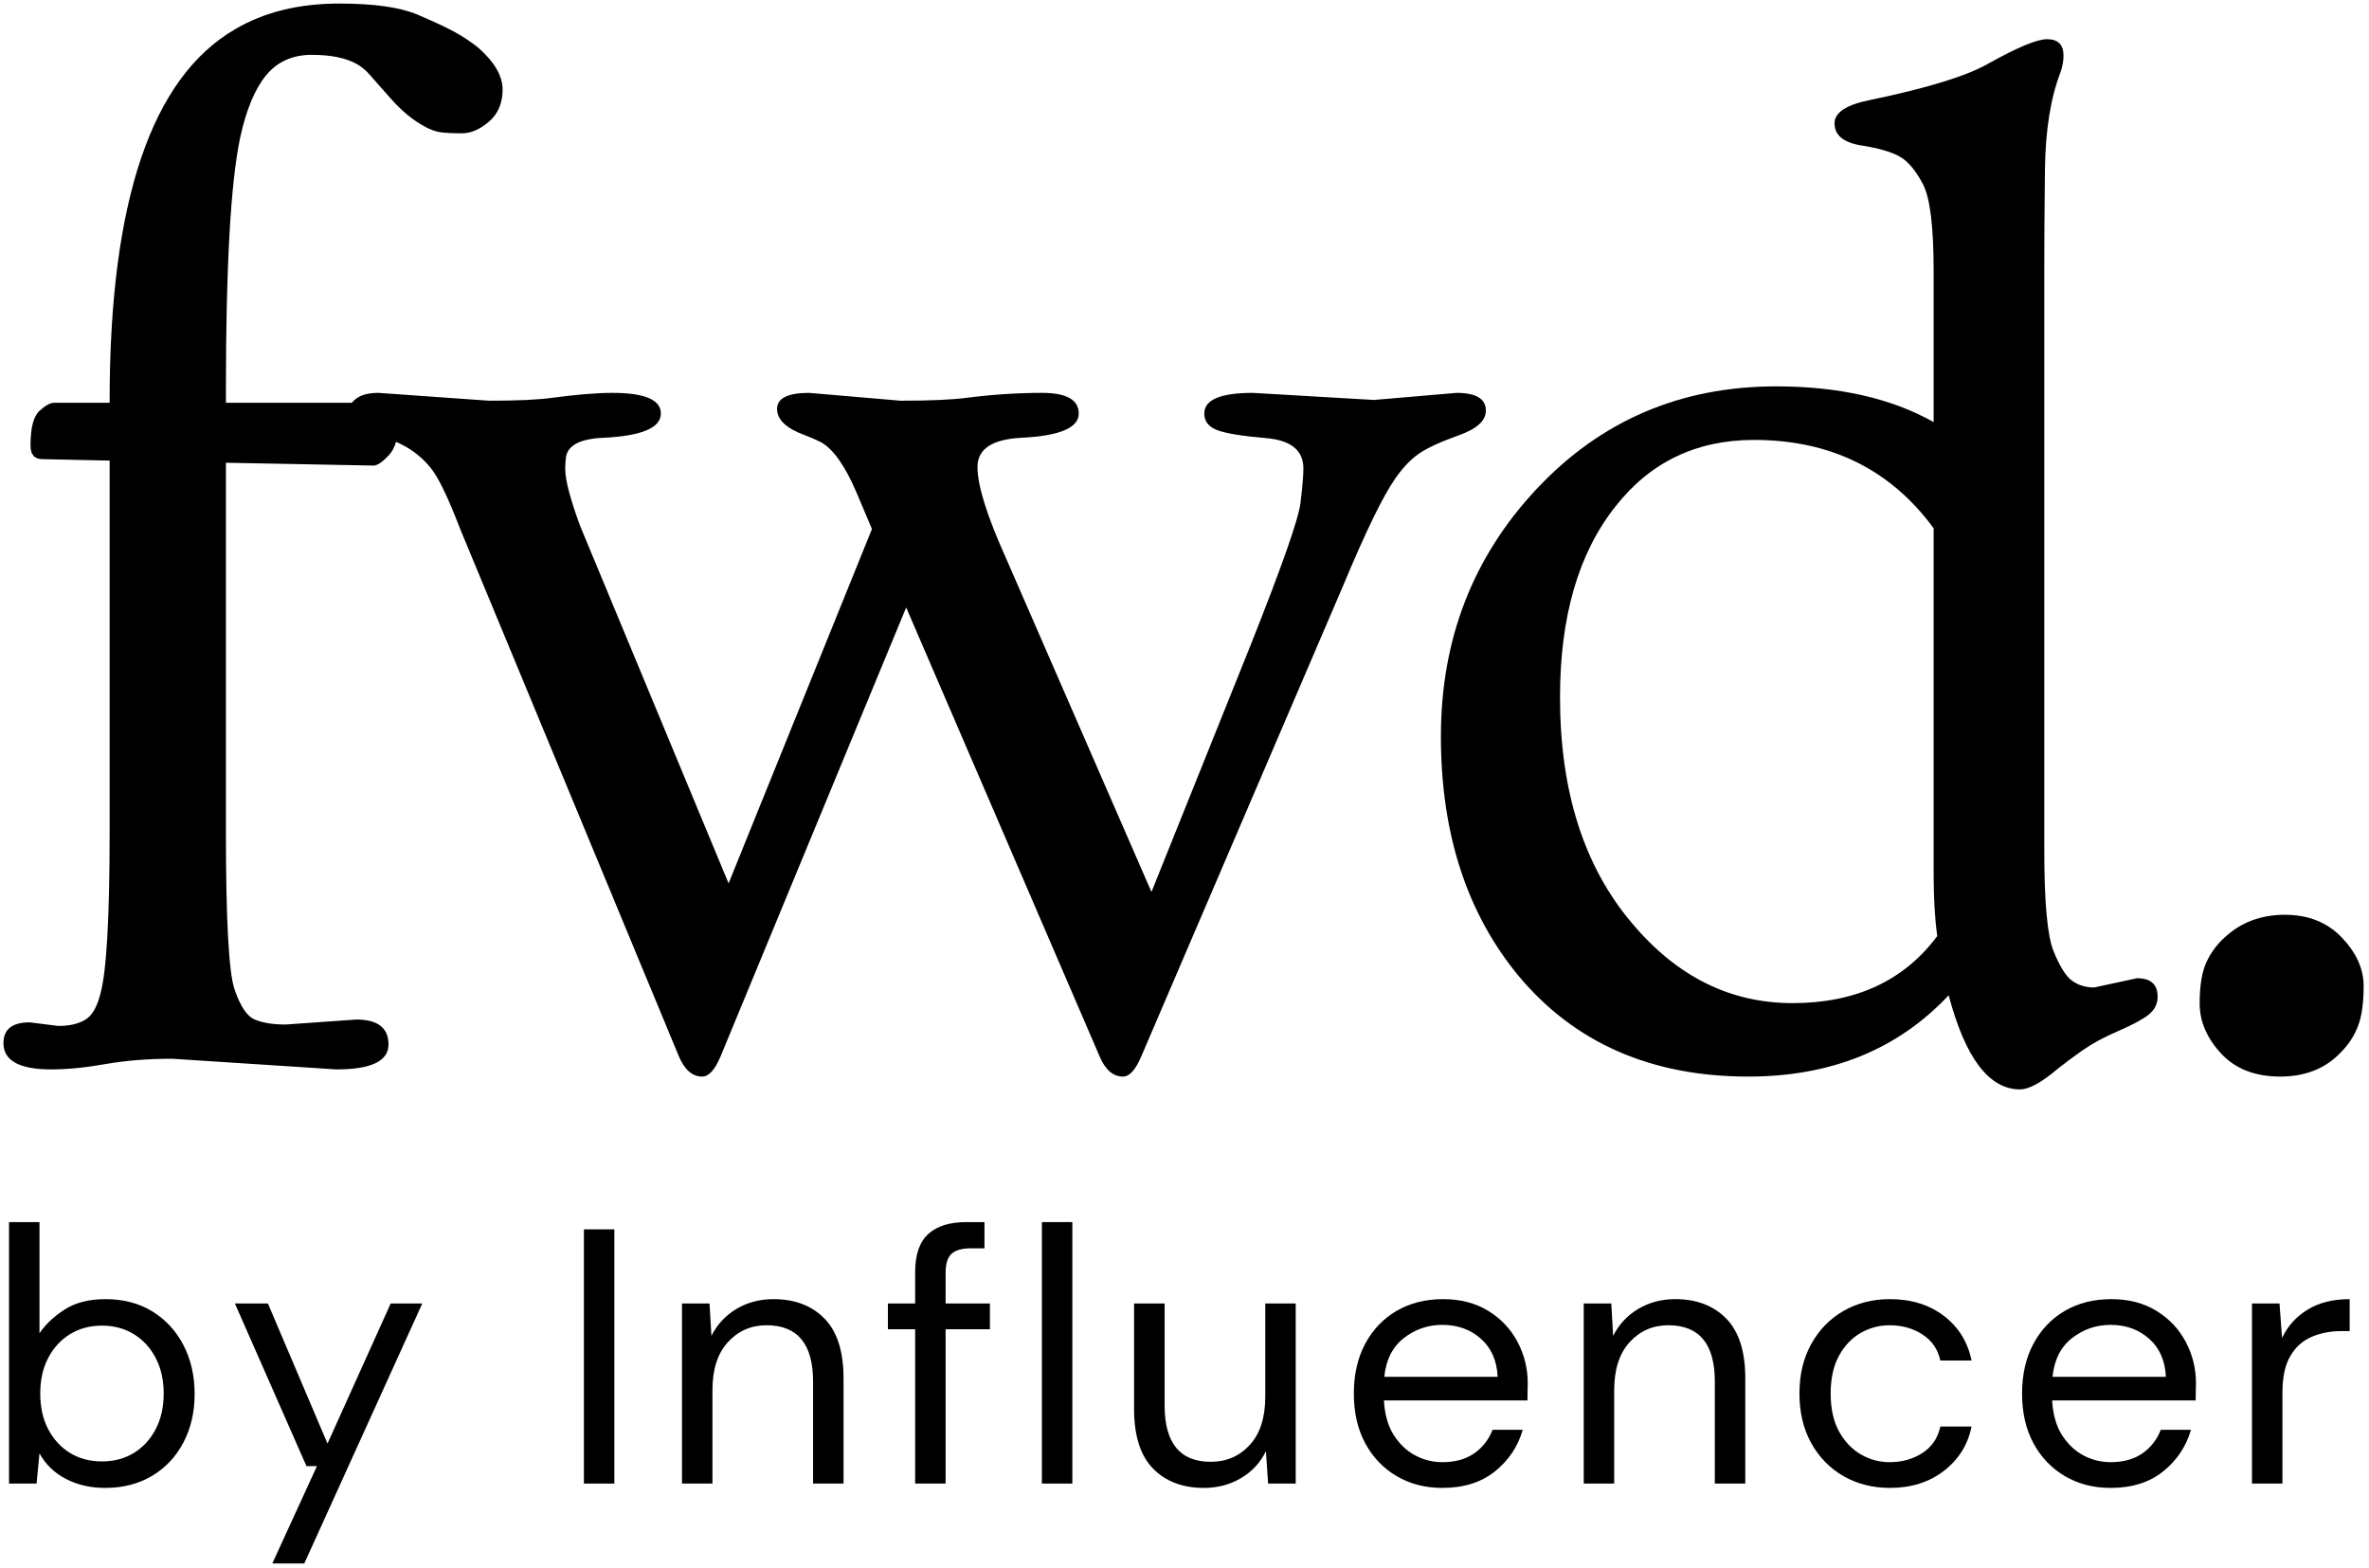
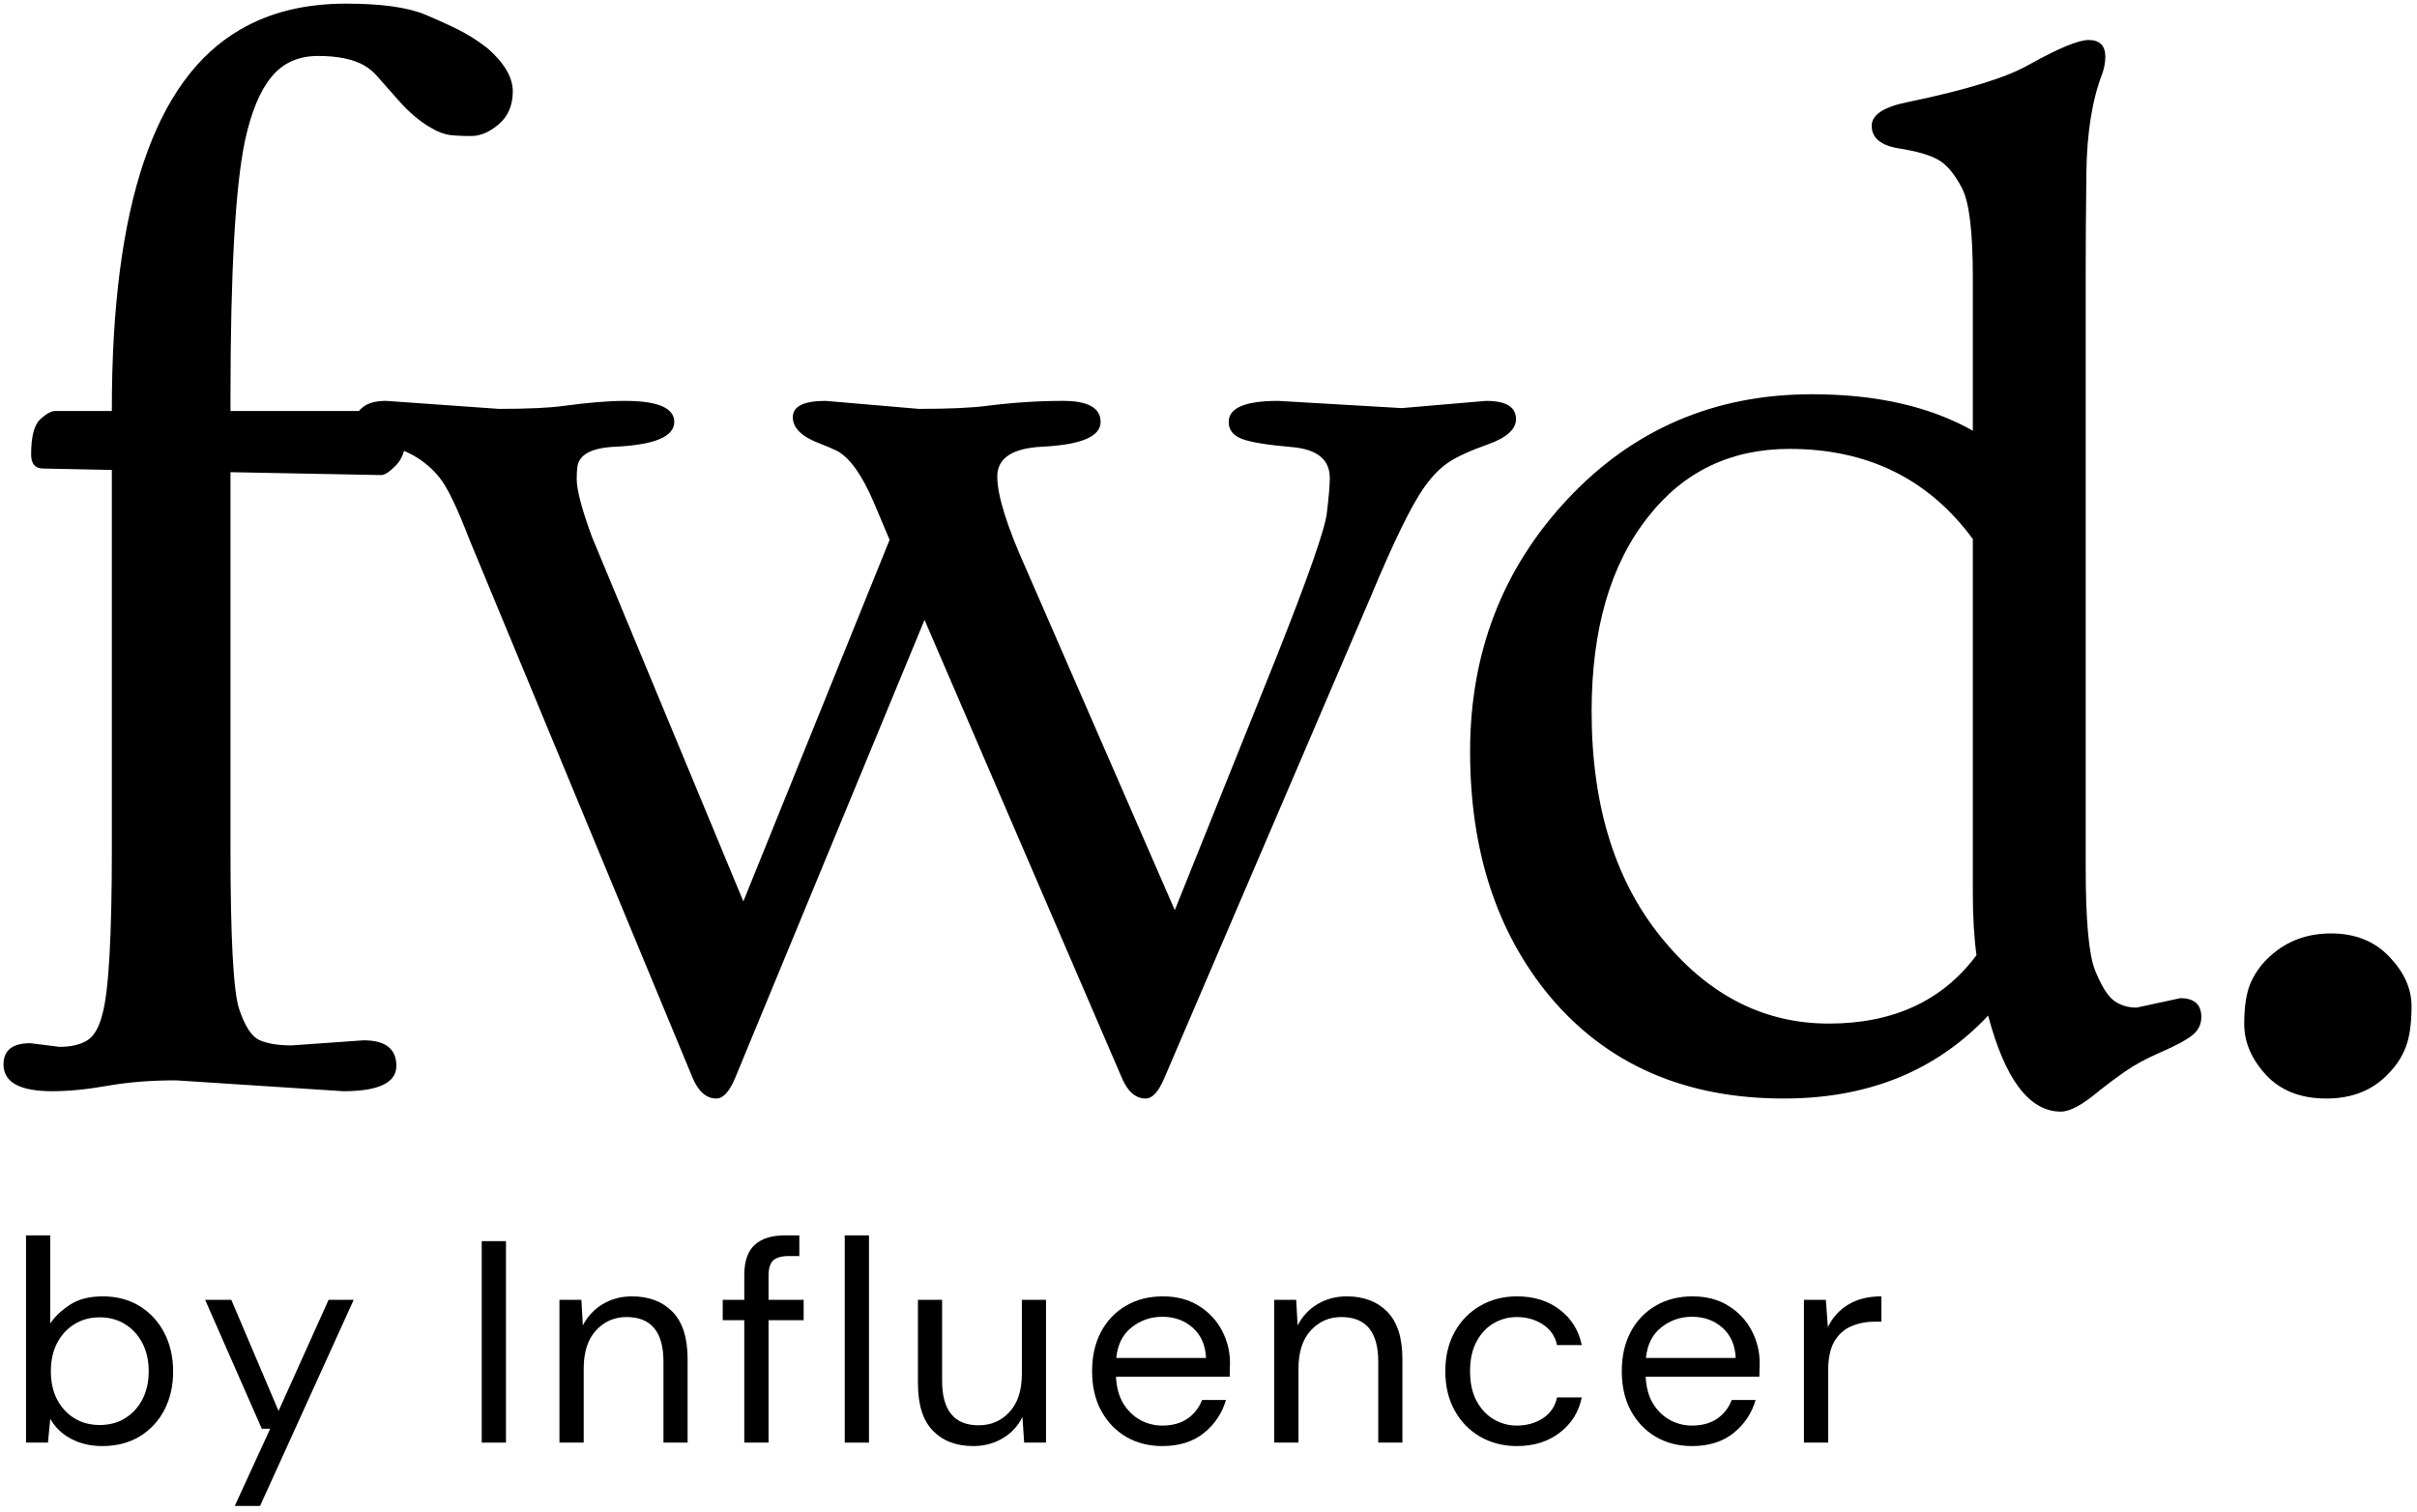
- <svg xmlns="http://www.w3.org/2000/svg" width="392.50" viewBox="317.50 295.00 392.50 259.75" height="259.75" preserveAspectRatio="xMidYMid meet" version="1.0">
+ <svg xmlns="http://www.w3.org/2000/svg" width="392.50" viewBox="317.50 295.00 392.50 245.50" height="245.50" preserveAspectRatio="xMidYMid meet" version="1.0">
  <defs>
    <g />
-     <clipPath id="2b10071c77">
-       <path d="M 0 0.199 L 1012 0.199 L 1012 809.801 L 0 809.801 Z M 0 0.199 " clip-rule="nonzero" />
-     </clipPath>
-     <clipPath id="a5bbd6f700">
-       <path d="M 0.289 0.949 L 407.605 0.949 L 407.605 274 L 0.289 274 Z M 0.289 0.949 " clip-rule="nonzero" />
-     </clipPath>
-     <clipPath id="dbf88e2345">
+     <clipPath id="40745e6df0">
      <rect x="0" width="408" y="0" height="274" />
    </clipPath>
-     <clipPath id="0fa61f3180">
-       <rect x="0" width="408" y="0" height="301" />
+     <clipPath id="5239b5e840">
+       <rect x="0" width="309" y="0" height="63" />
    </clipPath>
  </defs>
  <g transform="matrix(1, 0, 0, 1, 307, 260)">
-     <g clip-path="url(#0fa61f3180)">
-       <g clip-path="url(#a5bbd6f700)">
-         <g transform="matrix(1, 0, 0, 1, 0, 0.00000000000017053)">
-           <g clip-path="url(#dbf88e2345)">
-             <g fill="currentColor" fill-opacity="1">
-               <g transform="translate(0.428825, 210.4473)">
-                 <g>
-                   <path d="M 18.547 1.766 C 13.273 1.766 10.641 0.309 10.641 -2.594 C 10.641 -4.883 12.094 -6.031 15 -6.031 L 19.734 -5.438 C 21.547 -5.438 23.02 -5.77 24.156 -6.438 C 25.301 -7.102 26.148 -8.539 26.703 -10.75 C 27.723 -14.445 28.234 -23.348 28.234 -37.453 L 28.234 -99.125 L 17.125 -99.359 C 15.789 -99.359 15.125 -100.109 15.125 -101.609 C 15.125 -104.523 15.613 -106.438 16.594 -107.344 C 17.582 -108.25 18.391 -108.703 19.016 -108.703 L 28.234 -108.703 L 28.234 -109.047 C 28.234 -142.055 35.164 -162.578 49.031 -170.609 C 53.832 -173.441 59.582 -174.859 66.281 -174.859 C 72.031 -174.859 76.344 -174.25 79.219 -173.031 C 82.094 -171.812 84.195 -170.828 85.531 -170.078 C 86.875 -169.328 88.141 -168.477 89.328 -167.531 C 92.004 -165.164 93.344 -162.859 93.344 -160.609 C 93.344 -158.367 92.594 -156.598 91.094 -155.297 C 89.594 -154.004 88.094 -153.359 86.594 -153.359 C 85.102 -153.359 83.926 -153.414 83.062 -153.531 C 82.195 -153.656 81.289 -153.988 80.344 -154.531 C 78.445 -155.562 76.613 -157.078 74.844 -159.078 C 73.07 -161.086 71.891 -162.426 71.297 -163.094 C 70.711 -163.77 70.023 -164.344 69.234 -164.812 C 67.422 -165.844 64.922 -166.359 61.734 -166.359 C 58.547 -166.359 56.023 -165.234 54.172 -162.984 C 52.316 -160.742 50.879 -157.297 49.859 -152.641 C 48.285 -145.16 47.5 -131.223 47.5 -110.828 L 47.5 -108.703 L 72.312 -108.703 C 74.832 -108.703 76.094 -107.633 76.094 -105.5 C 76.094 -102.977 75.555 -101.145 74.484 -100 C 73.422 -98.863 72.578 -98.297 71.953 -98.297 L 47.5 -98.766 L 47.5 -37.688 C 47.5 -23.113 47.969 -14.41 48.906 -11.578 C 49.852 -8.742 50.977 -7.051 52.281 -6.5 C 53.582 -5.945 55.297 -5.672 57.422 -5.672 L 69.109 -6.5 C 72.66 -6.5 74.438 -5.117 74.438 -2.359 C 74.438 0.387 71.562 1.766 65.812 1.766 L 38.641 0 C 34.617 0 30.93 0.289 27.578 0.875 C 24.234 1.469 21.223 1.766 18.547 1.766 Z M 18.547 1.766 " />
-                 </g>
-               </g>
-             </g>
-             <g fill="currentColor" fill-opacity="1">
-               <g transform="translate(72.49525, 210.4473)">
-                 <g>
-                   <path d="M 179.344 -110.344 C 182.57 -110.344 184.188 -109.359 184.188 -107.391 C 184.188 -105.742 182.691 -104.383 179.703 -103.312 C 176.711 -102.25 174.523 -101.242 173.141 -100.297 C 171.766 -99.359 170.445 -97.984 169.188 -96.172 C 167.145 -93.254 164.27 -87.348 160.562 -78.453 L 127.125 -0.469 C 126.176 1.809 125.156 2.953 124.062 2.953 C 122.406 2.953 121.102 1.809 120.156 -0.469 L 88.141 -74.781 L 57.422 -0.469 C 56.473 1.809 55.445 2.953 54.344 2.953 C 52.695 2.953 51.398 1.809 50.453 -0.469 L 14.297 -87.672 C 12.242 -93.023 10.586 -96.453 9.328 -97.953 C 7.203 -100.547 4.426 -102.254 1 -103.078 C -2.426 -103.91 -4.141 -105.391 -4.141 -107.516 C -4.141 -108.223 -3.723 -108.867 -2.891 -109.453 C -2.066 -110.047 -0.867 -110.344 0.703 -110.344 L 19.016 -109.047 C 23.742 -109.047 27.25 -109.207 29.531 -109.531 C 33.551 -110.07 36.863 -110.344 39.469 -110.344 C 44.82 -110.344 47.5 -109.203 47.5 -106.922 C 47.5 -104.555 44.348 -103.219 38.047 -102.906 C 34.18 -102.75 32.094 -101.688 31.781 -99.719 C 31.695 -99.164 31.656 -98.492 31.656 -97.703 C 31.656 -95.891 32.484 -92.738 34.141 -88.25 L 58.719 -29.062 L 82.469 -87.781 L 79.875 -93.922 C 77.977 -98.336 76.008 -101.098 73.969 -102.203 C 73.176 -102.598 72.27 -102.988 71.25 -103.375 C 68.25 -104.477 66.75 -105.914 66.75 -107.688 C 66.75 -109.457 68.523 -110.344 72.078 -110.344 L 87.188 -109.047 C 92.07 -109.047 95.738 -109.207 98.188 -109.531 C 102.438 -110.07 106.586 -110.344 110.641 -110.344 C 114.703 -110.344 116.734 -109.203 116.734 -106.922 C 116.734 -104.555 113.582 -103.219 107.281 -102.906 C 102.395 -102.664 99.953 -101.051 99.953 -98.062 C 99.953 -94.988 101.531 -89.945 104.688 -82.938 L 128.781 -27.641 L 145.203 -68.531 C 150.398 -81.602 153.156 -89.457 153.469 -92.094 C 153.789 -94.738 153.953 -96.648 153.953 -97.828 C 153.953 -100.816 151.898 -102.488 147.797 -102.844 C 143.703 -103.195 140.969 -103.648 139.594 -104.203 C 138.219 -104.754 137.531 -105.66 137.531 -106.922 C 137.531 -109.203 140.207 -110.344 145.562 -110.344 L 165.641 -109.172 Z M 179.344 -110.344 " />
-                 </g>
-               </g>
-             </g>
-             <g fill="currentColor" fill-opacity="1">
-               <g transform="translate(239.6685, 210.4473)">
-                 <g>
-                   <path d="M 93.688 -10.516 C 85.258 -1.535 74.195 2.953 60.5 2.953 C 44.426 2.953 31.742 -2.598 22.453 -13.703 C 13.859 -24.098 9.562 -37.332 9.562 -53.406 C 9.562 -69.469 14.844 -83.133 25.406 -94.406 C 36.039 -105.75 49.27 -111.422 65.094 -111.422 C 75.5 -111.422 84.203 -109.445 91.203 -105.5 L 91.203 -130.438 C 91.203 -137.844 90.613 -142.664 89.438 -144.906 C 88.258 -147.156 87 -148.672 85.656 -149.453 C 84.32 -150.242 82.176 -150.875 79.219 -151.344 C 76.258 -151.82 74.781 -153.047 74.781 -155.016 C 74.781 -156.828 76.789 -158.125 80.812 -158.906 C 90.258 -160.875 96.758 -162.883 100.312 -164.938 C 105.113 -167.613 108.344 -168.953 110 -168.953 C 111.812 -168.953 112.719 -168.047 112.719 -166.234 C 112.719 -165.367 112.555 -164.461 112.234 -163.516 C 110.586 -159.266 109.723 -153.867 109.641 -147.328 C 109.566 -140.797 109.531 -135.477 109.531 -131.375 L 109.531 -34.625 C 109.531 -25.957 110.039 -20.363 111.062 -17.844 C 112.082 -15.32 113.102 -13.688 114.125 -12.938 C 115.156 -12.188 116.379 -11.812 117.797 -11.812 L 124.891 -13.344 C 127.172 -13.344 128.312 -12.32 128.312 -10.281 C 128.312 -9.094 127.816 -8.102 126.828 -7.312 C 125.848 -6.531 124.176 -5.629 121.812 -4.609 C 119.445 -3.586 117.477 -2.523 115.906 -1.422 C 114.332 -0.316 112.953 0.707 111.766 1.656 C 109.086 3.938 107 5.078 105.5 5.078 C 100.383 5.078 96.445 -0.117 93.688 -10.516 Z M 91.203 -87.906 C 84.035 -97.664 74.113 -102.547 61.438 -102.547 C 51.906 -102.547 44.266 -98.883 38.516 -91.562 C 32.367 -83.844 29.297 -73.289 29.297 -59.906 C 29.297 -44.312 33.273 -31.828 41.234 -22.453 C 48.641 -13.629 57.5 -9.219 67.812 -9.219 C 78.289 -9.219 86.285 -12.922 91.797 -20.328 C 91.398 -23.234 91.203 -26.617 91.203 -30.484 Z M 91.203 -87.906 " />
-                 </g>
-               </g>
-             </g>
-             <g fill="currentColor" fill-opacity="1">
-               <g transform="translate(359.5837, 210.4473)">
-                 <g>
-                   <path d="M 28.703 2.953 C 24.535 2.953 21.27 1.676 18.906 -0.875 C 16.539 -3.438 15.359 -6.195 15.359 -9.156 C 15.359 -12.113 15.734 -14.398 16.484 -16.016 C 17.234 -17.629 18.273 -19.023 19.609 -20.203 C 22.285 -22.641 25.57 -23.859 29.469 -23.859 C 33.375 -23.859 36.523 -22.598 38.922 -20.078 C 41.328 -17.555 42.531 -14.879 42.531 -12.047 C 42.531 -9.211 42.211 -6.988 41.578 -5.375 C 40.953 -3.758 40.008 -2.32 38.75 -1.062 C 36.227 1.613 32.879 2.953 28.703 2.953 Z M 28.703 2.953 " />
-                 </g>
-               </g>
-             </g>
+     <g clip-path="url(#40745e6df0)">
+       <g fill="currentColor" fill-opacity="1">
+         <g transform="translate(0.428825, 210.4473)">
+           <g>
+             <path d="M 18.547 1.766 C 13.273 1.766 10.641 0.309 10.641 -2.594 C 10.641 -4.883 12.094 -6.031 15 -6.031 L 19.734 -5.438 C 21.547 -5.438 23.02 -5.77 24.156 -6.438 C 25.301 -7.102 26.148 -8.539 26.703 -10.75 C 27.723 -14.445 28.234 -23.348 28.234 -37.453 L 28.234 -99.125 L 17.125 -99.359 C 15.789 -99.359 15.125 -100.109 15.125 -101.609 C 15.125 -104.523 15.613 -106.438 16.594 -107.344 C 17.582 -108.25 18.391 -108.703 19.016 -108.703 L 28.234 -108.703 L 28.234 -109.047 C 28.234 -142.055 35.164 -162.578 49.031 -170.609 C 53.832 -173.441 59.582 -174.859 66.281 -174.859 C 72.031 -174.859 76.344 -174.25 79.219 -173.031 C 82.094 -171.812 84.195 -170.828 85.531 -170.078 C 86.875 -169.328 88.141 -168.477 89.328 -167.531 C 92.004 -165.164 93.344 -162.859 93.344 -160.609 C 93.344 -158.367 92.594 -156.598 91.094 -155.297 C 89.594 -154.004 88.094 -153.359 86.594 -153.359 C 85.102 -153.359 83.926 -153.414 83.062 -153.531 C 82.195 -153.656 81.289 -153.988 80.344 -154.531 C 78.445 -155.562 76.613 -157.078 74.844 -159.078 C 73.07 -161.086 71.891 -162.426 71.297 -163.094 C 70.711 -163.77 70.023 -164.344 69.234 -164.812 C 67.422 -165.844 64.922 -166.359 61.734 -166.359 C 58.547 -166.359 56.023 -165.234 54.172 -162.984 C 52.316 -160.742 50.879 -157.297 49.859 -152.641 C 48.285 -145.16 47.5 -131.223 47.5 -110.828 L 47.5 -108.703 L 72.312 -108.703 C 74.832 -108.703 76.094 -107.633 76.094 -105.5 C 76.094 -102.977 75.555 -101.145 74.484 -100 C 73.422 -98.863 72.578 -98.297 71.953 -98.297 L 47.5 -98.766 L 47.5 -37.688 C 47.5 -23.113 47.969 -14.41 48.906 -11.578 C 49.852 -8.742 50.977 -7.051 52.281 -6.5 C 53.582 -5.945 55.297 -5.672 57.422 -5.672 L 69.109 -6.5 C 72.66 -6.5 74.438 -5.117 74.438 -2.359 C 74.438 0.387 71.562 1.766 65.812 1.766 L 38.641 0 C 34.617 0 30.93 0.289 27.578 0.875 C 24.234 1.469 21.223 1.766 18.547 1.766 Z M 18.547 1.766 " />
          </g>
        </g>
      </g>
      <g fill="currentColor" fill-opacity="1">
-         <g transform="translate(7.839877, 280.8438)">
+         <g transform="translate(72.49524, 210.4473)">
          <g>
-             <path d="M 20.094 0.719 C 17.645 0.719 15.469 0.215 13.562 -0.781 C 11.656 -1.781 10.203 -3.188 9.203 -5 L 8.719 0 L 4.156 0 L 4.156 -43.328 L 9.203 -43.328 L 9.203 -24.906 C 10.172 -26.352 11.547 -27.656 13.328 -28.812 C 15.109 -29.977 17.383 -30.562 20.156 -30.562 C 23.125 -30.562 25.711 -29.879 27.922 -28.516 C 30.129 -27.148 31.844 -25.285 33.062 -22.922 C 34.289 -20.555 34.906 -17.867 34.906 -14.859 C 34.906 -11.848 34.289 -9.172 33.062 -6.828 C 31.844 -4.484 30.117 -2.641 27.891 -1.297 C 25.66 0.043 23.062 0.719 20.094 0.719 Z M 19.562 -3.672 C 21.562 -3.672 23.32 -4.141 24.844 -5.078 C 26.375 -6.023 27.578 -7.336 28.453 -9.016 C 29.336 -10.703 29.781 -12.672 29.781 -14.922 C 29.781 -17.172 29.336 -19.133 28.453 -20.812 C 27.578 -22.5 26.375 -23.812 24.844 -24.75 C 23.32 -25.695 21.562 -26.172 19.562 -26.172 C 17.551 -26.172 15.781 -25.695 14.25 -24.75 C 12.727 -23.812 11.523 -22.5 10.641 -20.812 C 9.766 -19.133 9.328 -17.172 9.328 -14.922 C 9.328 -12.672 9.766 -10.703 10.641 -9.016 C 11.523 -7.336 12.727 -6.023 14.25 -5.078 C 15.781 -4.141 17.551 -3.672 19.562 -3.672 Z M 19.562 -3.672 " />
+             <path d="M 179.344 -110.344 C 182.57 -110.344 184.188 -109.359 184.188 -107.391 C 184.188 -105.742 182.691 -104.383 179.703 -103.312 C 176.711 -102.25 174.523 -101.242 173.141 -100.297 C 171.766 -99.359 170.445 -97.984 169.188 -96.172 C 167.145 -93.254 164.27 -87.348 160.562 -78.453 L 127.125 -0.469 C 126.176 1.809 125.156 2.953 124.062 2.953 C 122.406 2.953 121.102 1.809 120.156 -0.469 L 88.141 -74.781 L 57.422 -0.469 C 56.473 1.809 55.445 2.953 54.344 2.953 C 52.695 2.953 51.398 1.809 50.453 -0.469 L 14.297 -87.672 C 12.242 -93.023 10.586 -96.453 9.328 -97.953 C 7.203 -100.547 4.426 -102.254 1 -103.078 C -2.426 -103.91 -4.141 -105.391 -4.141 -107.516 C -4.141 -108.223 -3.723 -108.867 -2.891 -109.453 C -2.066 -110.047 -0.867 -110.344 0.703 -110.344 L 19.016 -109.047 C 23.742 -109.047 27.25 -109.207 29.531 -109.531 C 33.551 -110.07 36.863 -110.344 39.469 -110.344 C 44.82 -110.344 47.5 -109.203 47.5 -106.922 C 47.5 -104.555 44.348 -103.219 38.047 -102.906 C 34.18 -102.75 32.094 -101.688 31.781 -99.719 C 31.695 -99.164 31.656 -98.492 31.656 -97.703 C 31.656 -95.891 32.484 -92.738 34.141 -88.25 L 58.719 -29.062 L 82.469 -87.781 L 79.875 -93.922 C 77.977 -98.336 76.008 -101.098 73.969 -102.203 C 73.176 -102.598 72.27 -102.988 71.25 -103.375 C 68.25 -104.477 66.75 -105.914 66.75 -107.688 C 66.75 -109.457 68.523 -110.344 72.078 -110.344 L 87.188 -109.047 C 92.07 -109.047 95.738 -109.207 98.188 -109.531 C 102.438 -110.07 106.586 -110.344 110.641 -110.344 C 114.703 -110.344 116.734 -109.203 116.734 -106.922 C 116.734 -104.555 113.582 -103.219 107.281 -102.906 C 102.395 -102.664 99.953 -101.051 99.953 -98.062 C 99.953 -94.988 101.531 -89.945 104.688 -82.938 L 128.781 -27.641 L 145.203 -68.531 C 150.398 -81.602 153.156 -89.457 153.469 -92.094 C 153.789 -94.738 153.953 -96.648 153.953 -97.828 C 153.953 -100.816 151.898 -102.488 147.797 -102.844 C 143.703 -103.195 140.969 -103.648 139.594 -104.203 C 138.219 -104.754 137.531 -105.66 137.531 -106.922 C 137.531 -109.203 140.207 -110.344 145.562 -110.344 L 165.641 -109.172 Z M 179.344 -110.344 " />
          </g>
        </g>
      </g>
      <g fill="currentColor" fill-opacity="1">
-         <g transform="translate(48.21408, 280.8438)">
+         <g transform="translate(239.6685, 210.4473)">
          <g>
-             <path d="M 7.406 13.234 L 14.797 -2.891 L 13.062 -2.891 L 1.203 -29.844 L 6.672 -29.844 L 16.547 -6.625 L 27.016 -29.844 L 32.25 -29.844 L 12.703 13.234 Z M 7.406 13.234 " />
+             <path d="M 93.688 -10.516 C 85.258 -1.535 74.195 2.953 60.5 2.953 C 44.426 2.953 31.742 -2.598 22.453 -13.703 C 13.859 -24.098 9.562 -37.332 9.562 -53.406 C 9.562 -69.469 14.844 -83.133 25.406 -94.406 C 36.039 -105.75 49.27 -111.422 65.094 -111.422 C 75.5 -111.422 84.203 -109.445 91.203 -105.5 L 91.203 -130.438 C 91.203 -137.844 90.613 -142.664 89.438 -144.906 C 88.258 -147.156 87 -148.672 85.656 -149.453 C 84.32 -150.242 82.176 -150.875 79.219 -151.344 C 76.258 -151.82 74.781 -153.047 74.781 -155.016 C 74.781 -156.828 76.789 -158.125 80.812 -158.906 C 90.258 -160.875 96.758 -162.883 100.312 -164.938 C 105.113 -167.613 108.344 -168.953 110 -168.953 C 111.812 -168.953 112.719 -168.047 112.719 -166.234 C 112.719 -165.367 112.555 -164.461 112.234 -163.516 C 110.586 -159.266 109.723 -153.867 109.641 -147.328 C 109.566 -140.797 109.531 -135.477 109.531 -131.375 L 109.531 -34.625 C 109.531 -25.957 110.039 -20.363 111.062 -17.844 C 112.082 -15.32 113.102 -13.688 114.125 -12.938 C 115.156 -12.188 116.379 -11.812 117.797 -11.812 L 124.891 -13.344 C 127.172 -13.344 128.312 -12.32 128.312 -10.281 C 128.312 -9.094 127.816 -8.102 126.828 -7.312 C 125.848 -6.531 124.176 -5.629 121.812 -4.609 C 119.445 -3.586 117.477 -2.523 115.906 -1.422 C 114.332 -0.316 112.953 0.707 111.766 1.656 C 109.086 3.938 107 5.078 105.5 5.078 C 100.383 5.078 96.445 -0.117 93.688 -10.516 Z M 91.203 -87.906 C 84.035 -97.664 74.113 -102.547 61.438 -102.547 C 51.906 -102.547 44.266 -98.883 38.516 -91.562 C 32.367 -83.844 29.297 -73.289 29.297 -59.906 C 29.297 -44.312 33.273 -31.828 41.234 -22.453 C 48.641 -13.629 57.5 -9.219 67.812 -9.219 C 78.289 -9.219 86.285 -12.922 91.797 -20.328 C 91.398 -23.234 91.203 -26.617 91.203 -30.484 Z M 91.203 -87.906 " />
          </g>
        </g>
      </g>
      <g fill="currentColor" fill-opacity="1">
-         <g transform="translate(84.25612, 280.8438)">
+         <g transform="translate(359.5837, 210.4473)">
+           <g>
+             <path d="M 28.703 2.953 C 24.535 2.953 21.27 1.676 18.906 -0.875 C 16.539 -3.438 15.359 -6.195 15.359 -9.156 C 15.359 -12.113 15.734 -14.398 16.484 -16.016 C 17.234 -17.629 18.273 -19.023 19.609 -20.203 C 22.285 -22.641 25.57 -23.859 29.469 -23.859 C 33.375 -23.859 36.523 -22.598 38.922 -20.078 C 41.328 -17.555 42.531 -14.879 42.531 -12.047 C 42.531 -9.211 42.211 -6.988 41.578 -5.375 C 40.953 -3.758 40.008 -2.32 38.75 -1.062 C 36.227 1.613 32.879 2.953 28.703 2.953 Z M 28.703 2.953 " />
+           </g>
+         </g>
+       </g>
+     </g>
+   </g>
+   <g transform="matrix(1, 0, 0, 1, 318, 482)">
+     <g clip-path="url(#5239b5e840)">
+       <g fill="currentColor" fill-opacity="1">
+         <g transform="translate(0.507152, 47.2793)">
+           <g>
+             <path d="M 15.609 0.562 C 13.711 0.562 12.023 0.168 10.547 -0.609 C 9.066 -1.391 7.938 -2.477 7.156 -3.875 L 6.781 0 L 3.219 0 L 3.219 -33.656 L 7.156 -33.656 L 7.156 -19.359 C 7.906 -20.473 8.973 -21.484 10.359 -22.391 C 11.742 -23.297 13.508 -23.75 15.656 -23.75 C 17.969 -23.75 19.977 -23.219 21.688 -22.156 C 23.406 -21.094 24.738 -19.641 25.688 -17.797 C 26.633 -15.961 27.109 -13.879 27.109 -11.547 C 27.109 -9.211 26.633 -7.133 25.688 -5.312 C 24.738 -3.488 23.398 -2.051 21.672 -1 C 19.941 0.039 17.922 0.562 15.609 0.562 Z M 15.188 -2.859 C 16.75 -2.859 18.117 -3.223 19.297 -3.953 C 20.484 -4.68 21.422 -5.695 22.109 -7 C 22.797 -8.312 23.141 -9.844 23.141 -11.594 C 23.141 -13.344 22.797 -14.867 22.109 -16.172 C 21.422 -17.484 20.484 -18.504 19.297 -19.234 C 18.117 -19.973 16.75 -20.344 15.188 -20.344 C 13.633 -20.344 12.266 -19.973 11.078 -19.234 C 9.891 -18.504 8.953 -17.484 8.266 -16.172 C 7.586 -14.867 7.25 -13.344 7.25 -11.594 C 7.25 -9.844 7.586 -8.312 8.266 -7 C 8.953 -5.695 9.891 -4.68 11.078 -3.953 C 12.266 -3.223 13.633 -2.859 15.188 -2.859 Z M 15.188 -2.859 " />
+           </g>
+         </g>
+       </g>
+       <g fill="currentColor" fill-opacity="1">
+         <g transform="translate(31.8751, 47.2793)">
+           <g>
+             <path d="M 5.75 10.281 L 11.5 -2.25 L 10.141 -2.25 L 0.938 -23.188 L 5.188 -23.188 L 12.859 -5.141 L 20.984 -23.188 L 25.062 -23.188 L 9.859 10.281 Z M 5.75 10.281 " />
+           </g>
+         </g>
+       </g>
+       <g fill="currentColor" fill-opacity="1">
+         <g transform="translate(59.87722, 47.2793)">
          <g />
        </g>
      </g>
      <g fill="currentColor" fill-opacity="1">
-         <g transform="translate(102.789, 280.8438)">
+         <g transform="translate(74.2758, 47.2793)">
          <g>
-             <path d="M 4.453 0 L 4.453 -42.125 L 9.5 -42.125 L 9.5 0 Z M 4.453 0 " />
+             <path d="M 3.453 0 L 3.453 -32.719 L 7.391 -32.719 L 7.391 0 Z M 3.453 0 " />
          </g>
        </g>
      </g>
      <g fill="currentColor" fill-opacity="1">
-         <g transform="translate(119.3363, 280.8438)">
+         <g transform="translate(87.1317, 47.2793)">
          <g>
-             <path d="M 4.156 0 L 4.156 -29.844 L 8.719 -29.844 L 9.031 -24.484 C 9.988 -26.367 11.367 -27.852 13.172 -28.938 C 14.984 -30.02 17.031 -30.562 19.312 -30.562 C 22.844 -30.562 25.66 -29.488 27.766 -27.344 C 29.867 -25.195 30.922 -21.898 30.922 -17.453 L 30.922 0 L 25.875 0 L 25.875 -16.906 C 25.875 -23.125 23.305 -26.234 18.172 -26.234 C 15.609 -26.234 13.473 -25.301 11.766 -23.438 C 10.055 -21.57 9.203 -18.914 9.203 -15.469 L 9.203 0 Z M 4.156 0 " />
+             <path d="M 3.219 0 L 3.219 -23.188 L 6.781 -23.188 L 7.016 -19.031 C 7.766 -20.488 8.836 -21.641 10.234 -22.484 C 11.641 -23.328 13.227 -23.75 15 -23.75 C 17.75 -23.75 19.941 -22.914 21.578 -21.25 C 23.211 -19.582 24.031 -17.02 24.031 -13.562 L 24.031 0 L 20.109 0 L 20.109 -13.141 C 20.109 -17.973 18.113 -20.391 14.125 -20.391 C 12.125 -20.391 10.461 -19.66 9.141 -18.203 C 7.816 -16.754 7.156 -14.691 7.156 -12.016 L 7.156 0 Z M 3.219 0 " />
          </g>
        </g>
      </g>
      <g fill="currentColor" fill-opacity="1">
-         <g transform="translate(156.3411, 280.8438)">
+         <g transform="translate(115.8818, 47.2793)">
          <g>
-             <path d="M 5.781 0 L 5.781 -25.578 L 1.266 -25.578 L 1.266 -29.844 L 5.781 -29.844 L 5.781 -35.016 C 5.781 -37.91 6.5 -40.02 7.938 -41.344 C 9.383 -42.664 11.492 -43.328 14.266 -43.328 L 17.266 -43.328 L 17.266 -38.984 L 15.047 -38.984 C 13.516 -38.984 12.426 -38.672 11.781 -38.047 C 11.145 -37.43 10.828 -36.383 10.828 -34.906 L 10.828 -29.844 L 18.172 -29.844 L 18.172 -25.578 L 10.828 -25.578 L 10.828 0 Z M 5.781 0 " />
+             <path d="M 4.484 0 L 4.484 -19.875 L 0.984 -19.875 L 0.984 -23.188 L 4.484 -23.188 L 4.484 -27.203 C 4.484 -29.453 5.047 -31.086 6.172 -32.109 C 7.297 -33.141 8.93 -33.656 11.078 -33.656 L 13.422 -33.656 L 13.422 -30.297 L 11.688 -30.297 C 10.5 -30.297 9.656 -30.051 9.156 -29.562 C 8.664 -29.082 8.422 -28.266 8.422 -27.109 L 8.422 -23.188 L 14.125 -23.188 L 14.125 -19.875 L 8.422 -19.875 L 8.422 0 Z M 4.484 0 " />
          </g>
        </g>
      </g>
      <g fill="currentColor" fill-opacity="1">
-         <g transform="translate(178.9655, 280.8438)">
+         <g transform="translate(133.4592, 47.2793)">
          <g>
-             <path d="M 4.156 0 L 4.156 -43.328 L 9.203 -43.328 L 9.203 0 Z M 4.156 0 " />
+             <path d="M 3.219 0 L 3.219 -33.656 L 7.156 -33.656 L 7.156 0 Z M 3.219 0 " />
          </g>
        </g>
      </g>
      <g fill="currentColor" fill-opacity="1">
-         <g transform="translate(194.9111, 280.8438)">
+         <g transform="translate(145.8476, 47.2793)">
          <g>
-             <path d="M 15.047 0.719 C 11.516 0.719 8.703 -0.352 6.609 -2.5 C 4.523 -4.645 3.484 -7.941 3.484 -12.391 L 3.484 -29.844 L 8.547 -29.844 L 8.547 -12.938 C 8.547 -6.719 11.094 -3.609 16.188 -3.609 C 18.789 -3.609 20.945 -4.539 22.656 -6.406 C 24.363 -8.27 25.219 -10.926 25.219 -14.375 L 25.219 -29.844 L 30.266 -29.844 L 30.266 0 L 25.688 0 L 25.328 -5.359 C 24.41 -3.473 23.035 -1.988 21.203 -0.906 C 19.379 0.176 17.328 0.719 15.047 0.719 Z M 15.047 0.719 " />
+             <path d="M 11.688 0.562 C 8.945 0.562 6.766 -0.27 5.141 -1.938 C 3.523 -3.602 2.719 -6.164 2.719 -9.625 L 2.719 -23.188 L 6.641 -23.188 L 6.641 -10.047 C 6.641 -5.223 8.617 -2.812 12.578 -2.812 C 14.598 -2.812 16.27 -3.535 17.594 -4.984 C 18.926 -6.43 19.594 -8.492 19.594 -11.172 L 19.594 -23.188 L 23.516 -23.188 L 23.516 0 L 19.969 0 L 19.688 -4.156 C 18.969 -2.695 17.898 -1.547 16.484 -0.703 C 15.066 0.137 13.469 0.562 11.688 0.562 Z M 11.688 0.562 " />
          </g>
        </g>
      </g>
      <g fill="currentColor" fill-opacity="1">
-         <g transform="translate(231.9159, 280.8438)">
+         <g transform="translate(174.5977, 47.2793)">
          <g>
-             <path d="M 17.562 0.719 C 14.719 0.719 12.191 0.066 9.984 -1.234 C 7.773 -2.535 6.039 -4.348 4.781 -6.672 C 3.52 -9.004 2.891 -11.754 2.891 -14.922 C 2.891 -18.047 3.508 -20.781 4.75 -23.125 C 6 -25.477 7.734 -27.305 9.953 -28.609 C 12.18 -29.91 14.758 -30.562 17.688 -30.562 C 20.57 -30.562 23.066 -29.91 25.172 -28.609 C 27.285 -27.305 28.898 -25.594 30.016 -23.469 C 31.141 -21.344 31.703 -19.055 31.703 -16.609 C 31.703 -16.172 31.691 -15.727 31.672 -15.281 C 31.66 -14.844 31.656 -14.344 31.656 -13.781 L 7.875 -13.781 C 8 -11.488 8.531 -9.594 9.469 -8.094 C 10.414 -6.594 11.598 -5.457 13.016 -4.688 C 14.441 -3.926 15.957 -3.547 17.562 -3.547 C 19.656 -3.547 21.398 -4.023 22.797 -4.984 C 24.203 -5.953 25.227 -7.258 25.875 -8.906 L 30.875 -8.906 C 30.07 -6.133 28.535 -3.836 26.266 -2.016 C 23.992 -0.191 21.094 0.719 17.562 0.719 Z M 17.562 -26.297 C 15.156 -26.297 13.02 -25.562 11.156 -24.094 C 9.289 -22.633 8.219 -20.5 7.938 -17.688 L 26.719 -17.688 C 26.594 -20.375 25.664 -22.477 23.938 -24 C 22.219 -25.531 20.094 -26.297 17.562 -26.297 Z M 17.562 -26.297 " />
+             <path d="M 13.656 0.562 C 11.438 0.562 9.469 0.055 7.75 -0.953 C 6.039 -1.973 4.695 -3.383 3.719 -5.188 C 2.738 -7 2.25 -9.133 2.25 -11.594 C 2.25 -14.02 2.727 -16.145 3.688 -17.969 C 4.656 -19.789 6.004 -21.207 7.734 -22.219 C 9.461 -23.238 11.469 -23.75 13.75 -23.75 C 15.988 -23.75 17.926 -23.238 19.562 -22.219 C 21.195 -21.207 22.453 -19.875 23.328 -18.219 C 24.203 -16.57 24.641 -14.801 24.641 -12.906 C 24.641 -12.562 24.629 -12.219 24.609 -11.875 C 24.598 -11.531 24.594 -11.141 24.594 -10.703 L 6.125 -10.703 C 6.219 -8.93 6.629 -7.457 7.359 -6.281 C 8.098 -5.113 9.02 -4.234 10.125 -3.641 C 11.227 -3.055 12.406 -2.766 13.656 -2.766 C 15.27 -2.766 16.625 -3.133 17.719 -3.875 C 18.812 -4.625 19.609 -5.641 20.109 -6.922 L 23.984 -6.922 C 23.359 -4.766 22.164 -2.977 20.406 -1.562 C 18.645 -0.145 16.395 0.562 13.656 0.562 Z M 13.656 -20.438 C 11.781 -20.438 10.117 -19.863 8.672 -18.719 C 7.223 -17.582 6.391 -15.926 6.172 -13.75 L 20.75 -13.75 C 20.656 -15.832 19.938 -17.469 18.594 -18.656 C 17.258 -19.844 15.613 -20.438 13.656 -20.438 Z M 13.656 -20.438 " />
          </g>
        </g>
      </g>
      <g fill="currentColor" fill-opacity="1">
-         <g transform="translate(268.7401, 280.8438)">
+         <g transform="translate(203.2075, 47.2793)">
          <g>
-             <path d="M 4.156 0 L 4.156 -29.844 L 8.719 -29.844 L 9.031 -24.484 C 9.988 -26.367 11.367 -27.852 13.172 -28.938 C 14.984 -30.02 17.031 -30.562 19.312 -30.562 C 22.844 -30.562 25.66 -29.488 27.766 -27.344 C 29.867 -25.195 30.922 -21.898 30.922 -17.453 L 30.922 0 L 25.875 0 L 25.875 -16.906 C 25.875 -23.125 23.305 -26.234 18.172 -26.234 C 15.609 -26.234 13.473 -25.301 11.766 -23.438 C 10.055 -21.57 9.203 -18.914 9.203 -15.469 L 9.203 0 Z M 4.156 0 " />
+             <path d="M 3.219 0 L 3.219 -23.188 L 6.781 -23.188 L 7.016 -19.031 C 7.766 -20.488 8.836 -21.641 10.234 -22.484 C 11.641 -23.328 13.227 -23.75 15 -23.75 C 17.75 -23.75 19.941 -22.914 21.578 -21.25 C 23.211 -19.582 24.031 -17.02 24.031 -13.562 L 24.031 0 L 20.109 0 L 20.109 -13.141 C 20.109 -17.973 18.113 -20.391 14.125 -20.391 C 12.125 -20.391 10.461 -19.66 9.141 -18.203 C 7.816 -16.754 7.156 -14.691 7.156 -12.016 L 7.156 0 Z M 3.219 0 " />
          </g>
        </g>
      </g>
      <g fill="currentColor" fill-opacity="1">
-         <g transform="translate(305.7448, 280.8438)">
+         <g transform="translate(231.9576, 47.2793)">
          <g>
-             <path d="M 17.875 0.719 C 15.02 0.719 12.457 0.066 10.188 -1.234 C 7.926 -2.535 6.145 -4.359 4.844 -6.703 C 3.539 -9.055 2.891 -11.797 2.891 -14.922 C 2.891 -18.047 3.539 -20.781 4.844 -23.125 C 6.145 -25.477 7.926 -27.305 10.188 -28.609 C 12.457 -29.91 15.02 -30.562 17.875 -30.562 C 21.406 -30.562 24.383 -29.641 26.812 -27.797 C 29.238 -25.953 30.77 -23.484 31.406 -20.391 L 26.234 -20.391 C 25.836 -22.242 24.852 -23.68 23.281 -24.703 C 21.719 -25.723 19.895 -26.234 17.812 -26.234 C 16.125 -26.234 14.535 -25.812 13.047 -24.969 C 11.566 -24.125 10.363 -22.859 9.438 -21.172 C 8.52 -19.492 8.062 -17.41 8.062 -14.922 C 8.062 -12.43 8.52 -10.344 9.438 -8.656 C 10.363 -6.977 11.566 -5.707 13.047 -4.844 C 14.535 -3.977 16.125 -3.547 17.812 -3.547 C 19.895 -3.547 21.719 -4.055 23.281 -5.078 C 24.852 -6.109 25.836 -7.566 26.234 -9.453 L 31.406 -9.453 C 30.801 -6.441 29.273 -3.992 26.828 -2.109 C 24.391 -0.223 21.406 0.719 17.875 0.719 Z M 17.875 0.719 " />
+             <path d="M 13.891 0.562 C 11.672 0.562 9.68 0.055 7.922 -0.953 C 6.16 -1.973 4.773 -3.395 3.766 -5.219 C 2.754 -7.039 2.25 -9.164 2.25 -11.594 C 2.25 -14.02 2.754 -16.145 3.766 -17.969 C 4.773 -19.789 6.16 -21.207 7.922 -22.219 C 9.68 -23.238 11.672 -23.75 13.891 -23.75 C 16.629 -23.75 18.941 -23.031 20.828 -21.594 C 22.711 -20.164 23.906 -18.25 24.406 -15.844 L 20.391 -15.844 C 20.078 -17.281 19.312 -18.395 18.094 -19.188 C 16.875 -19.988 15.457 -20.391 13.844 -20.391 C 12.531 -20.391 11.297 -20.062 10.141 -19.406 C 8.992 -18.75 8.062 -17.766 7.344 -16.453 C 6.625 -15.148 6.266 -13.531 6.266 -11.594 C 6.266 -9.664 6.625 -8.047 7.344 -6.734 C 8.062 -5.422 8.992 -4.43 10.141 -3.766 C 11.297 -3.098 12.531 -2.766 13.844 -2.766 C 15.457 -2.766 16.875 -3.16 18.094 -3.953 C 19.312 -4.742 20.078 -5.875 20.391 -7.344 L 24.406 -7.344 C 23.938 -5 22.75 -3.094 20.844 -1.625 C 18.945 -0.164 16.629 0.562 13.891 0.562 Z M 13.891 0.562 " />
          </g>
        </g>
      </g>
      <g fill="currentColor" fill-opacity="1">
-         <g transform="translate(342.6292, 280.8438)">
+         <g transform="translate(260.6142, 47.2793)">
          <g>
-             <path d="M 17.562 0.719 C 14.719 0.719 12.191 0.066 9.984 -1.234 C 7.773 -2.535 6.039 -4.348 4.781 -6.672 C 3.52 -9.004 2.891 -11.754 2.891 -14.922 C 2.891 -18.047 3.508 -20.781 4.75 -23.125 C 6 -25.477 7.734 -27.305 9.953 -28.609 C 12.18 -29.91 14.758 -30.562 17.688 -30.562 C 20.57 -30.562 23.066 -29.91 25.172 -28.609 C 27.285 -27.305 28.898 -25.594 30.016 -23.469 C 31.141 -21.344 31.703 -19.055 31.703 -16.609 C 31.703 -16.172 31.691 -15.727 31.672 -15.281 C 31.66 -14.844 31.656 -14.344 31.656 -13.781 L 7.875 -13.781 C 8 -11.488 8.531 -9.594 9.469 -8.094 C 10.414 -6.594 11.598 -5.457 13.016 -4.688 C 14.441 -3.926 15.957 -3.547 17.562 -3.547 C 19.656 -3.547 21.398 -4.023 22.797 -4.984 C 24.203 -5.953 25.227 -7.258 25.875 -8.906 L 30.875 -8.906 C 30.07 -6.133 28.535 -3.836 26.266 -2.016 C 23.992 -0.191 21.094 0.719 17.562 0.719 Z M 17.562 -26.297 C 15.156 -26.297 13.02 -25.562 11.156 -24.094 C 9.289 -22.633 8.219 -20.5 7.938 -17.688 L 26.719 -17.688 C 26.594 -20.375 25.664 -22.477 23.938 -24 C 22.219 -25.531 20.094 -26.297 17.562 -26.297 Z M 17.562 -26.297 " />
+             <path d="M 13.656 0.562 C 11.438 0.562 9.469 0.055 7.75 -0.953 C 6.039 -1.973 4.695 -3.383 3.719 -5.188 C 2.738 -7 2.25 -9.133 2.25 -11.594 C 2.25 -14.02 2.727 -16.145 3.688 -17.969 C 4.656 -19.789 6.004 -21.207 7.734 -22.219 C 9.461 -23.238 11.469 -23.75 13.75 -23.75 C 15.988 -23.75 17.926 -23.238 19.562 -22.219 C 21.195 -21.207 22.453 -19.875 23.328 -18.219 C 24.203 -16.57 24.641 -14.801 24.641 -12.906 C 24.641 -12.562 24.629 -12.219 24.609 -11.875 C 24.598 -11.531 24.594 -11.141 24.594 -10.703 L 6.125 -10.703 C 6.219 -8.93 6.629 -7.457 7.359 -6.281 C 8.098 -5.113 9.02 -4.234 10.125 -3.641 C 11.227 -3.055 12.406 -2.766 13.656 -2.766 C 15.27 -2.766 16.625 -3.133 17.719 -3.875 C 18.812 -4.625 19.609 -5.641 20.109 -6.922 L 23.984 -6.922 C 23.359 -4.766 22.164 -2.977 20.406 -1.562 C 18.645 -0.145 16.395 0.562 13.656 0.562 Z M 13.656 -20.438 C 11.781 -20.438 10.117 -19.863 8.672 -18.719 C 7.223 -17.582 6.391 -15.926 6.172 -13.75 L 20.75 -13.75 C 20.656 -15.832 19.938 -17.469 18.594 -18.656 C 17.258 -19.844 15.613 -20.438 13.656 -20.438 Z M 13.656 -20.438 " />
          </g>
        </g>
      </g>
      <g fill="currentColor" fill-opacity="1">
-         <g transform="translate(379.4535, 280.8438)">
+         <g transform="translate(289.224, 47.2793)">
          <g>
-             <path d="M 4.156 0 L 4.156 -29.844 L 8.719 -29.844 L 9.141 -24.125 C 10.066 -26.094 11.473 -27.656 13.359 -28.812 C 15.242 -29.977 17.57 -30.562 20.344 -30.562 L 20.344 -25.266 L 18.953 -25.266 C 17.191 -25.266 15.566 -24.953 14.078 -24.328 C 12.598 -23.711 11.414 -22.66 10.531 -21.172 C 9.645 -19.691 9.203 -17.648 9.203 -15.047 L 9.203 0 Z M 4.156 0 " />
+             <path d="M 3.219 0 L 3.219 -23.188 L 6.781 -23.188 L 7.109 -18.75 C 7.828 -20.27 8.914 -21.484 10.375 -22.391 C 11.844 -23.297 13.648 -23.75 15.797 -23.75 L 15.797 -19.641 L 14.719 -19.641 C 13.352 -19.641 12.094 -19.395 10.938 -18.906 C 9.781 -18.426 8.859 -17.609 8.172 -16.453 C 7.492 -15.297 7.156 -13.707 7.156 -11.688 L 7.156 0 Z M 3.219 0 " />
          </g>
        </g>
      </g>
    </g>
  </g>
</svg>
